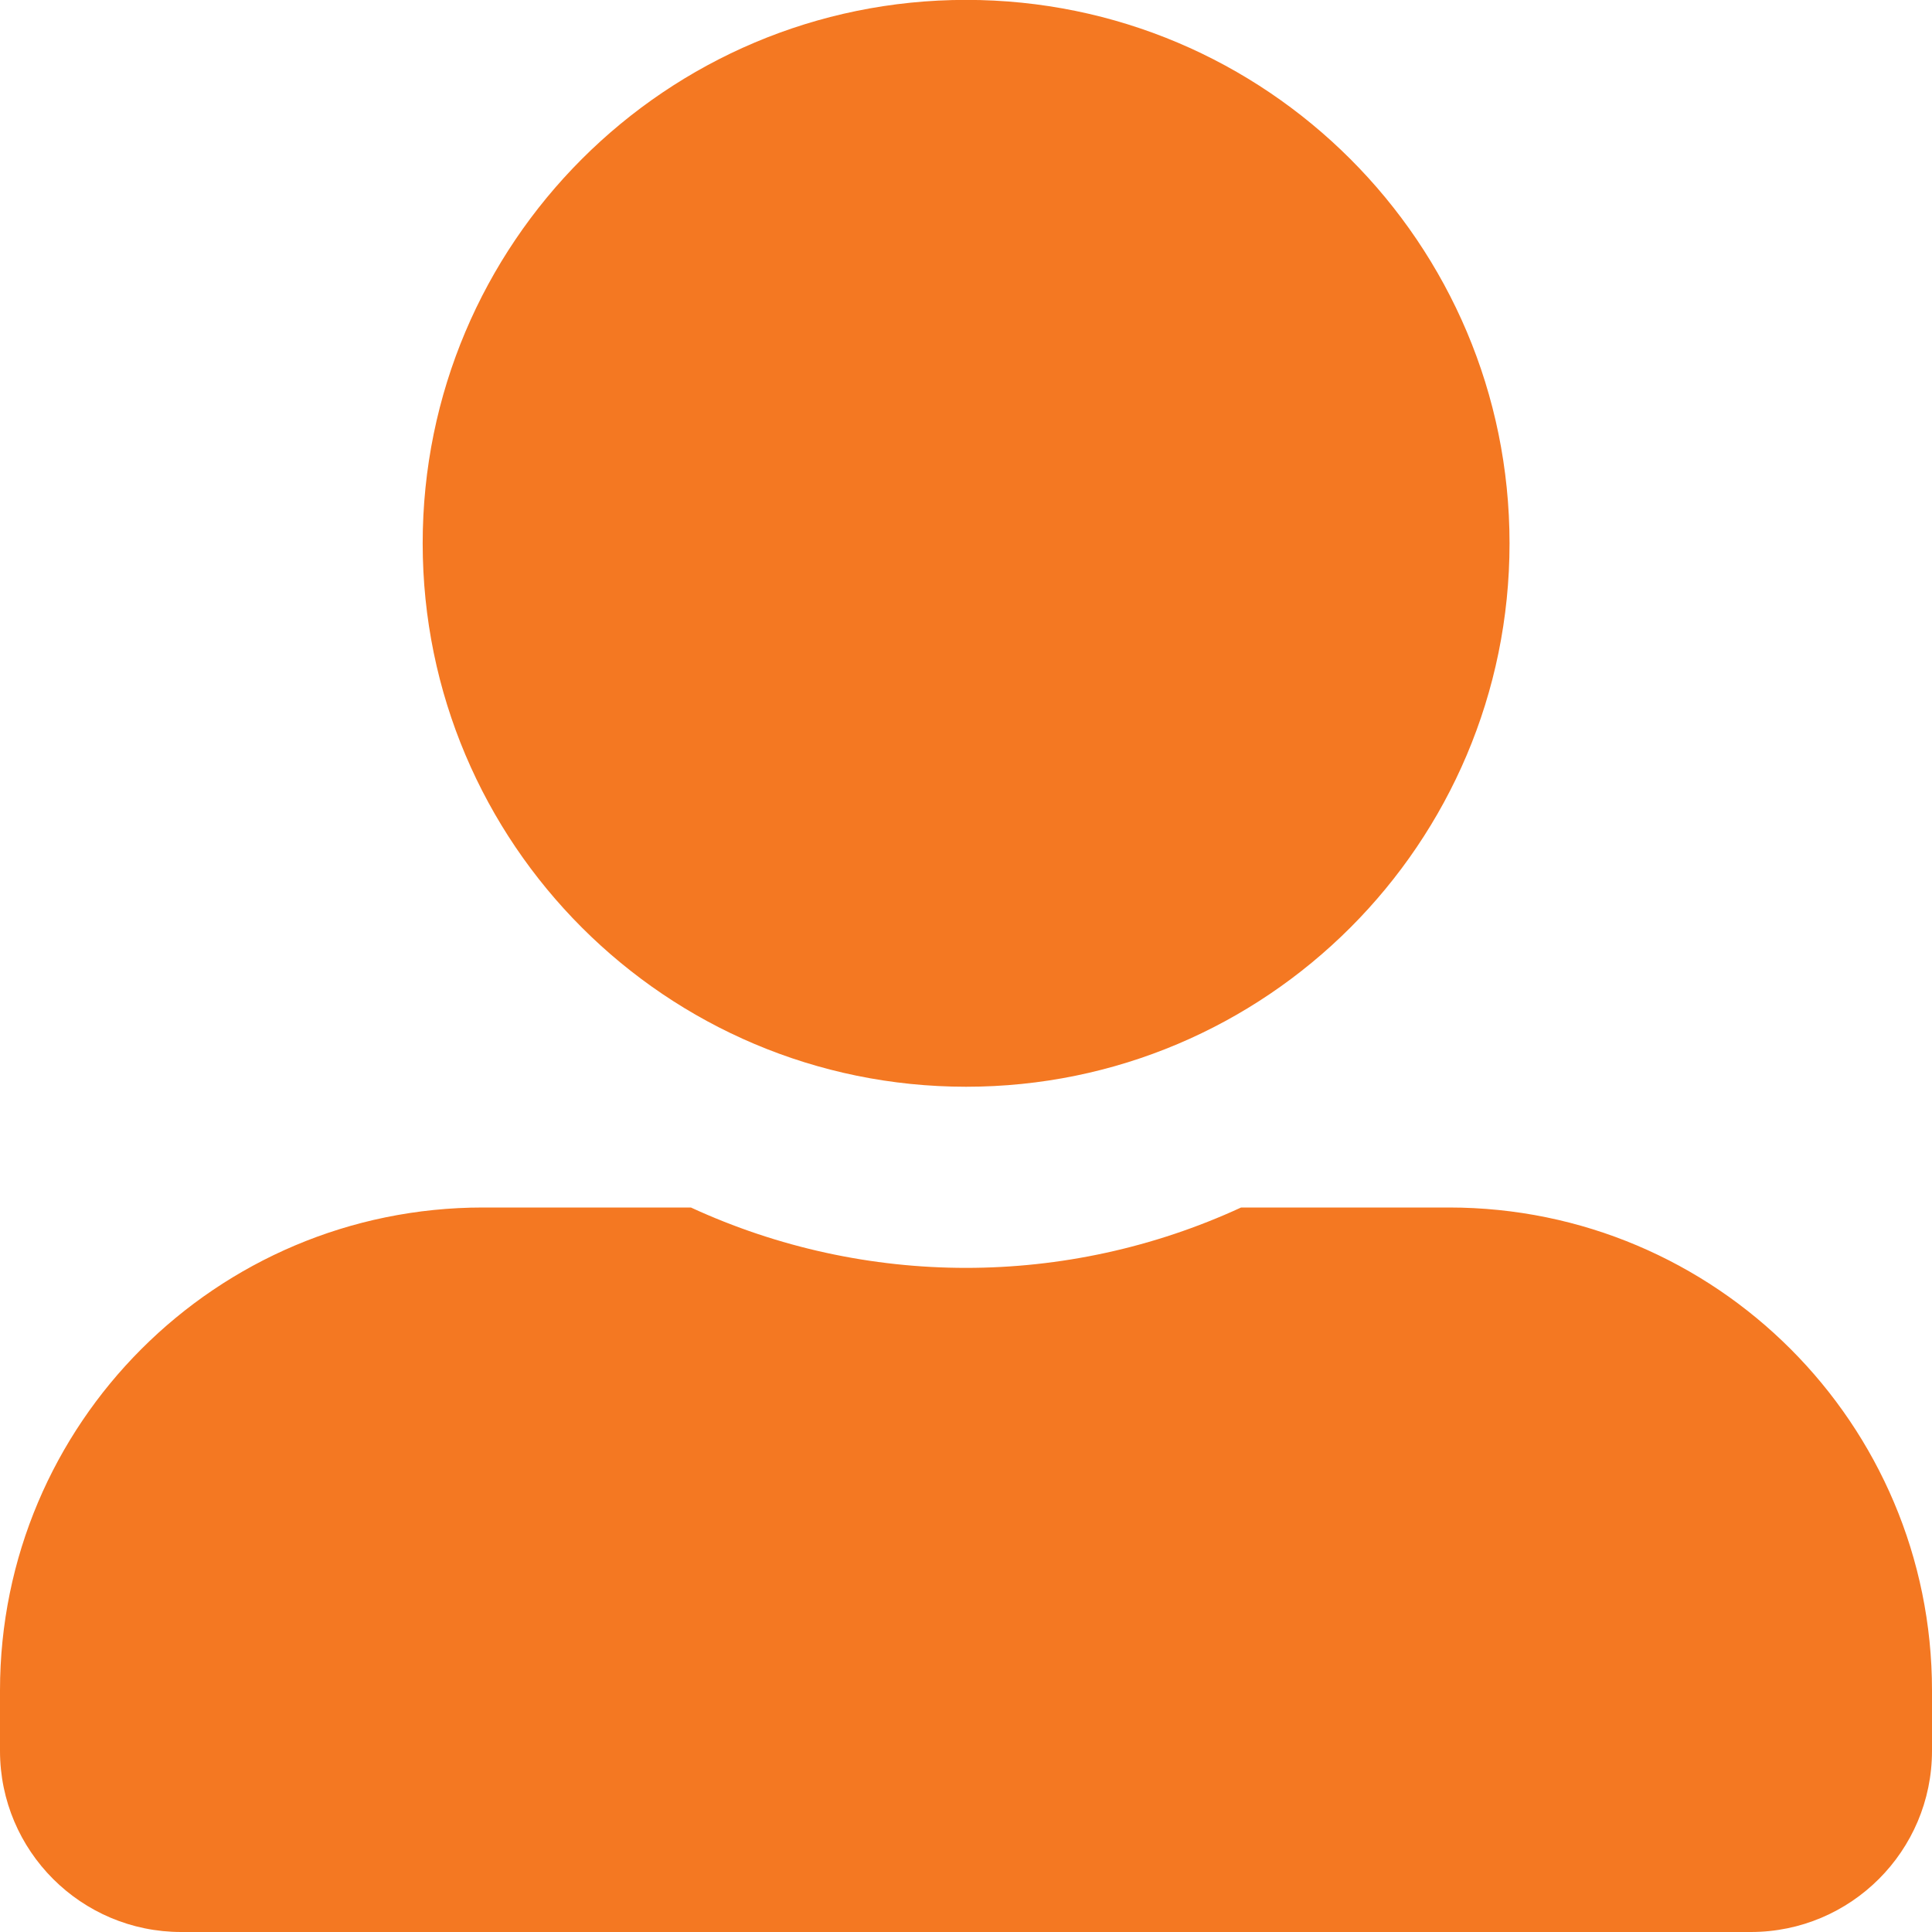
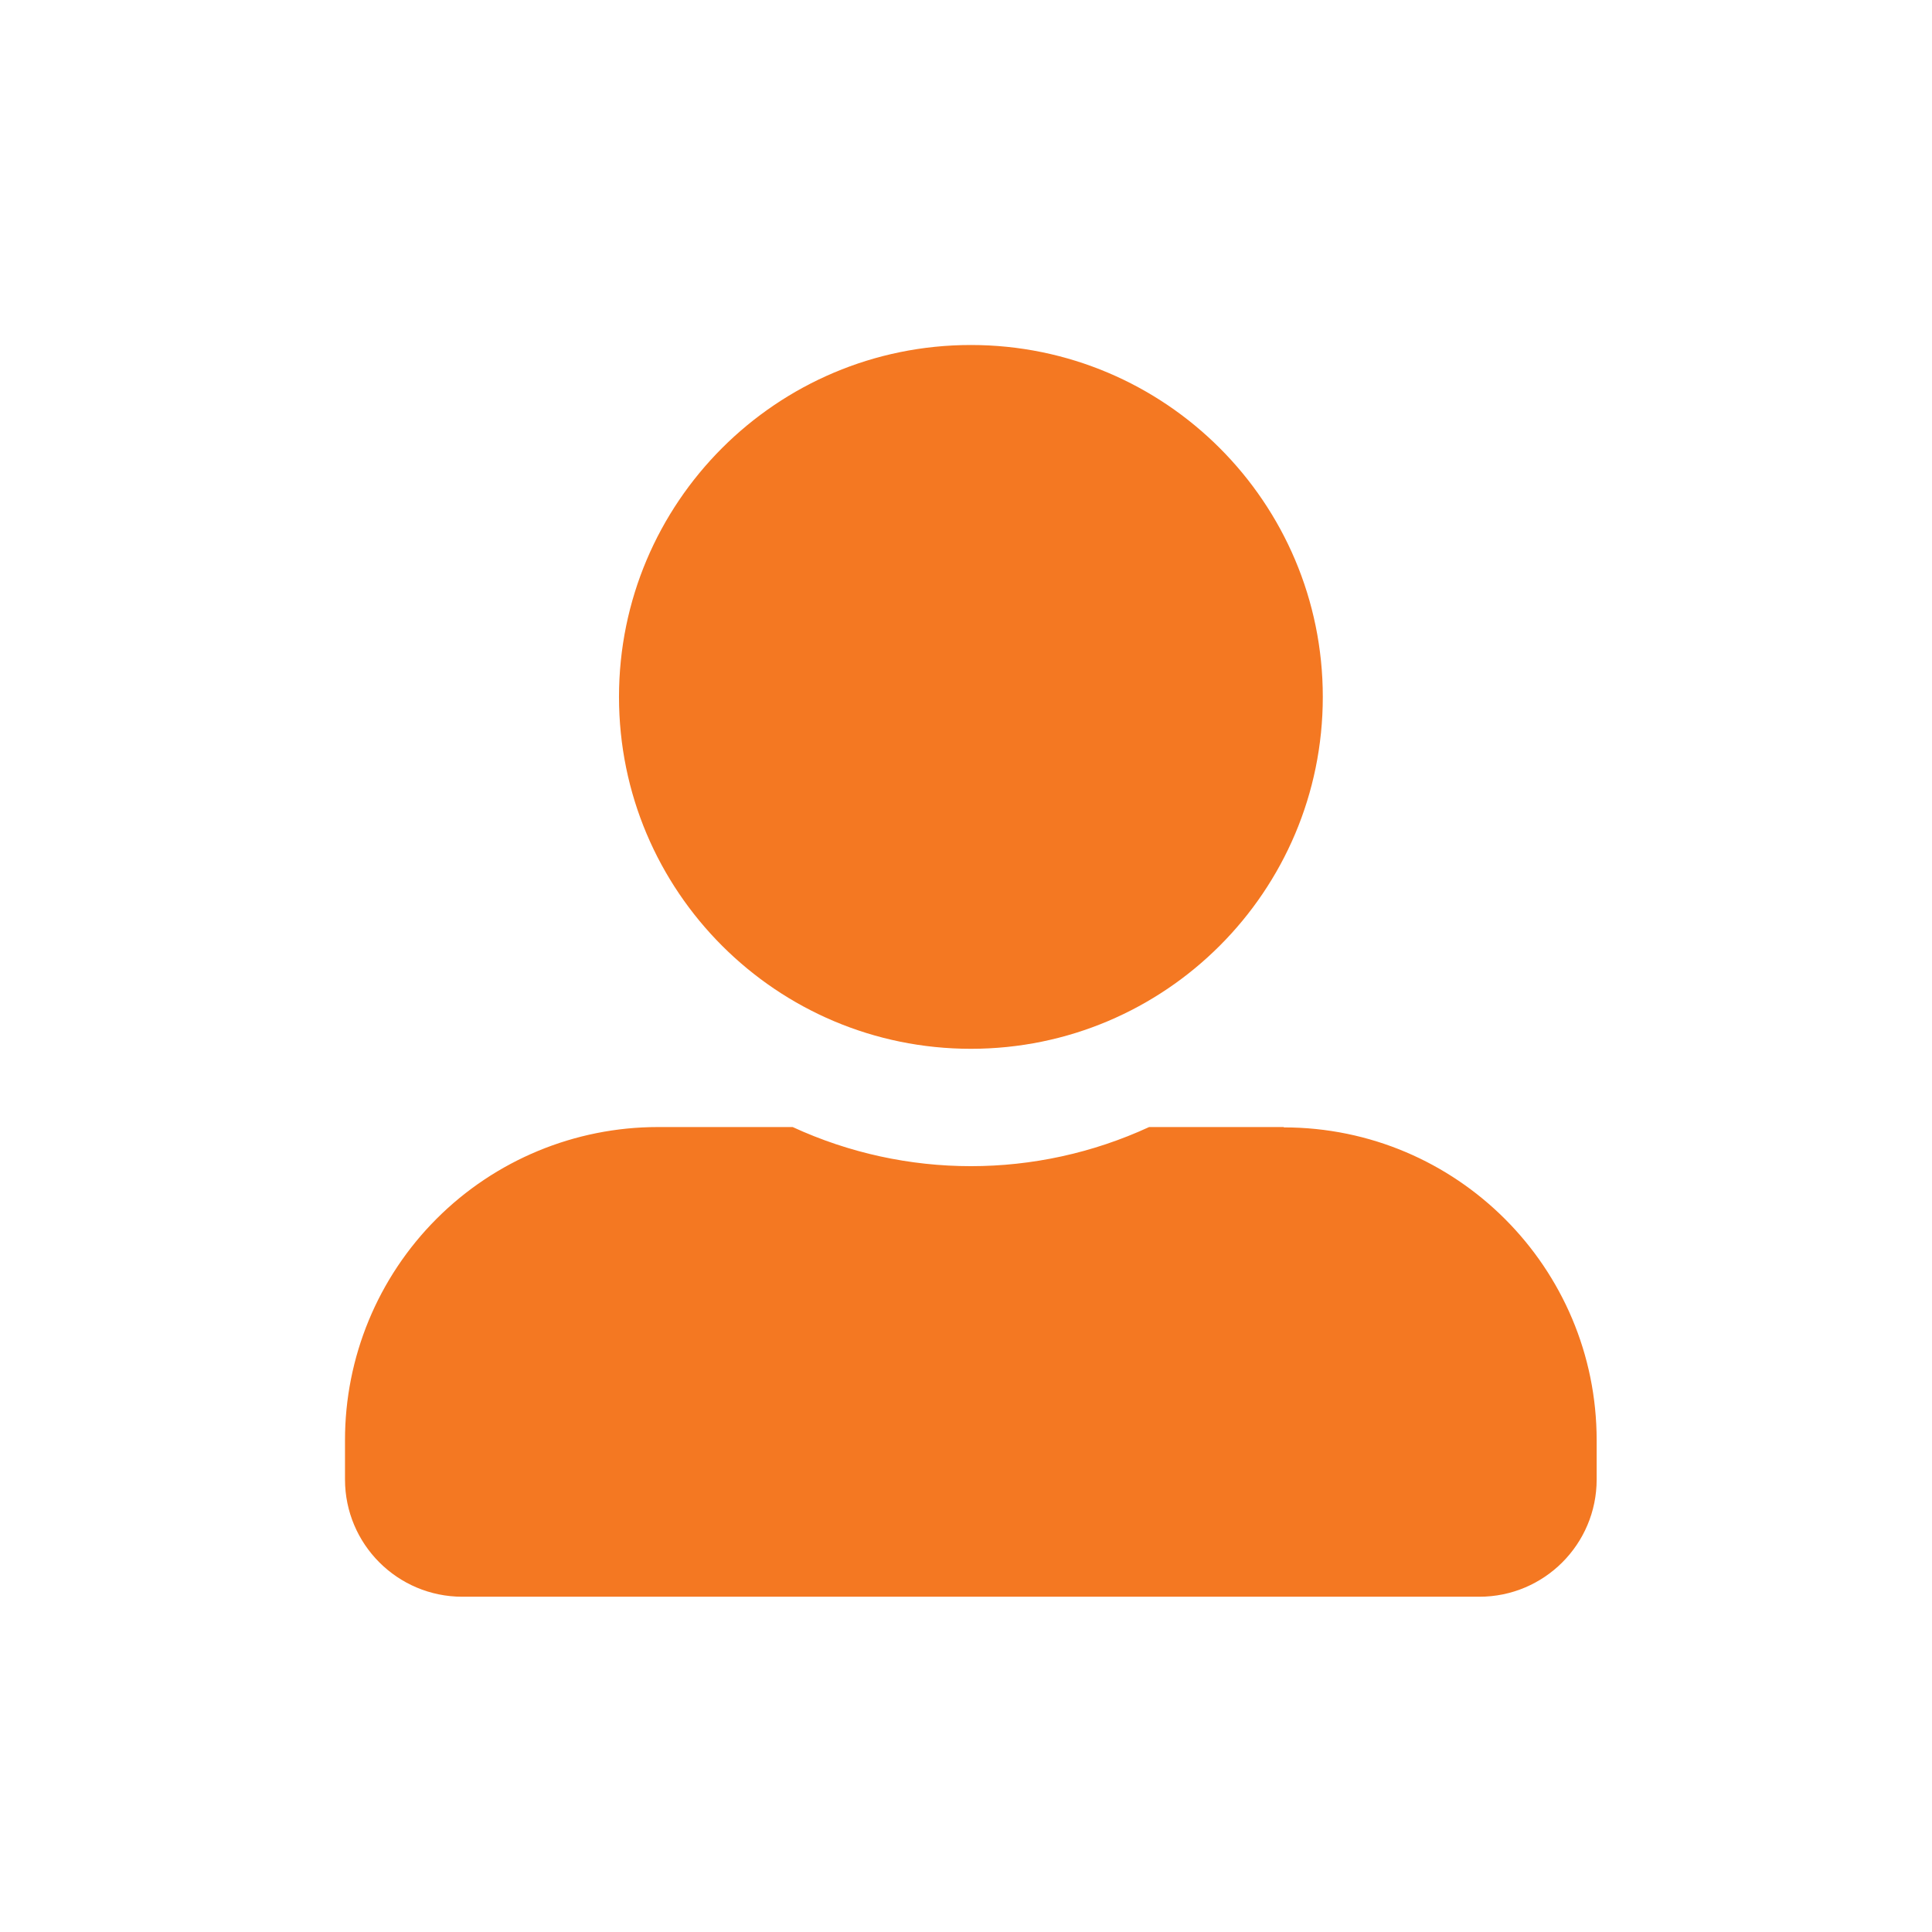
- <svg xmlns="http://www.w3.org/2000/svg" width="18" height="18" viewBox="0 0 18 18">
-   <defs>
-     <style>.a{fill:#f47822;}</style>
-   </defs>
-   <path class="a" d="M9,10.125A5.063,5.063,0,1,0,3.938,5.063,5.064,5.064,0,0,0,9,10.125Zm4.5,1.125H11.563a6.12,6.12,0,0,1-5.126,0H4.5A4.5,4.5,0,0,0,0,15.75v.563A1.688,1.688,0,0,0,1.688,18H16.313A1.688,1.688,0,0,0,18,16.313V15.75A4.5,4.5,0,0,0,13.5,11.25Z" />
+ <svg xmlns="http://www.w3.org/2000/svg" width="28" height="28" viewBox="0 0 28 28">
+   <g id="user-hamburger" transform="translate(-363 -313)">
+     <rect id="Rectangle_1972" data-name="Rectangle 1972" width="28" height="28" transform="translate(363 313)" fill="none" />
+     <path id="user" d="M9.071,10.2a5.1,5.1,0,1,0-5.1-5.1A5.1,5.1,0,0,0,9.071,10.2Zm4.535,1.134H11.654a6.168,6.168,0,0,1-5.166,0H4.535A4.535,4.535,0,0,0,0,15.874v.567a1.7,1.7,0,0,0,1.7,1.7h14.74a1.7,1.7,0,0,0,1.7-1.7v-.567A4.535,4.535,0,0,0,13.606,11.339Z" transform="translate(368 318)" fill="#f47822" />
+   </g>
</svg>
